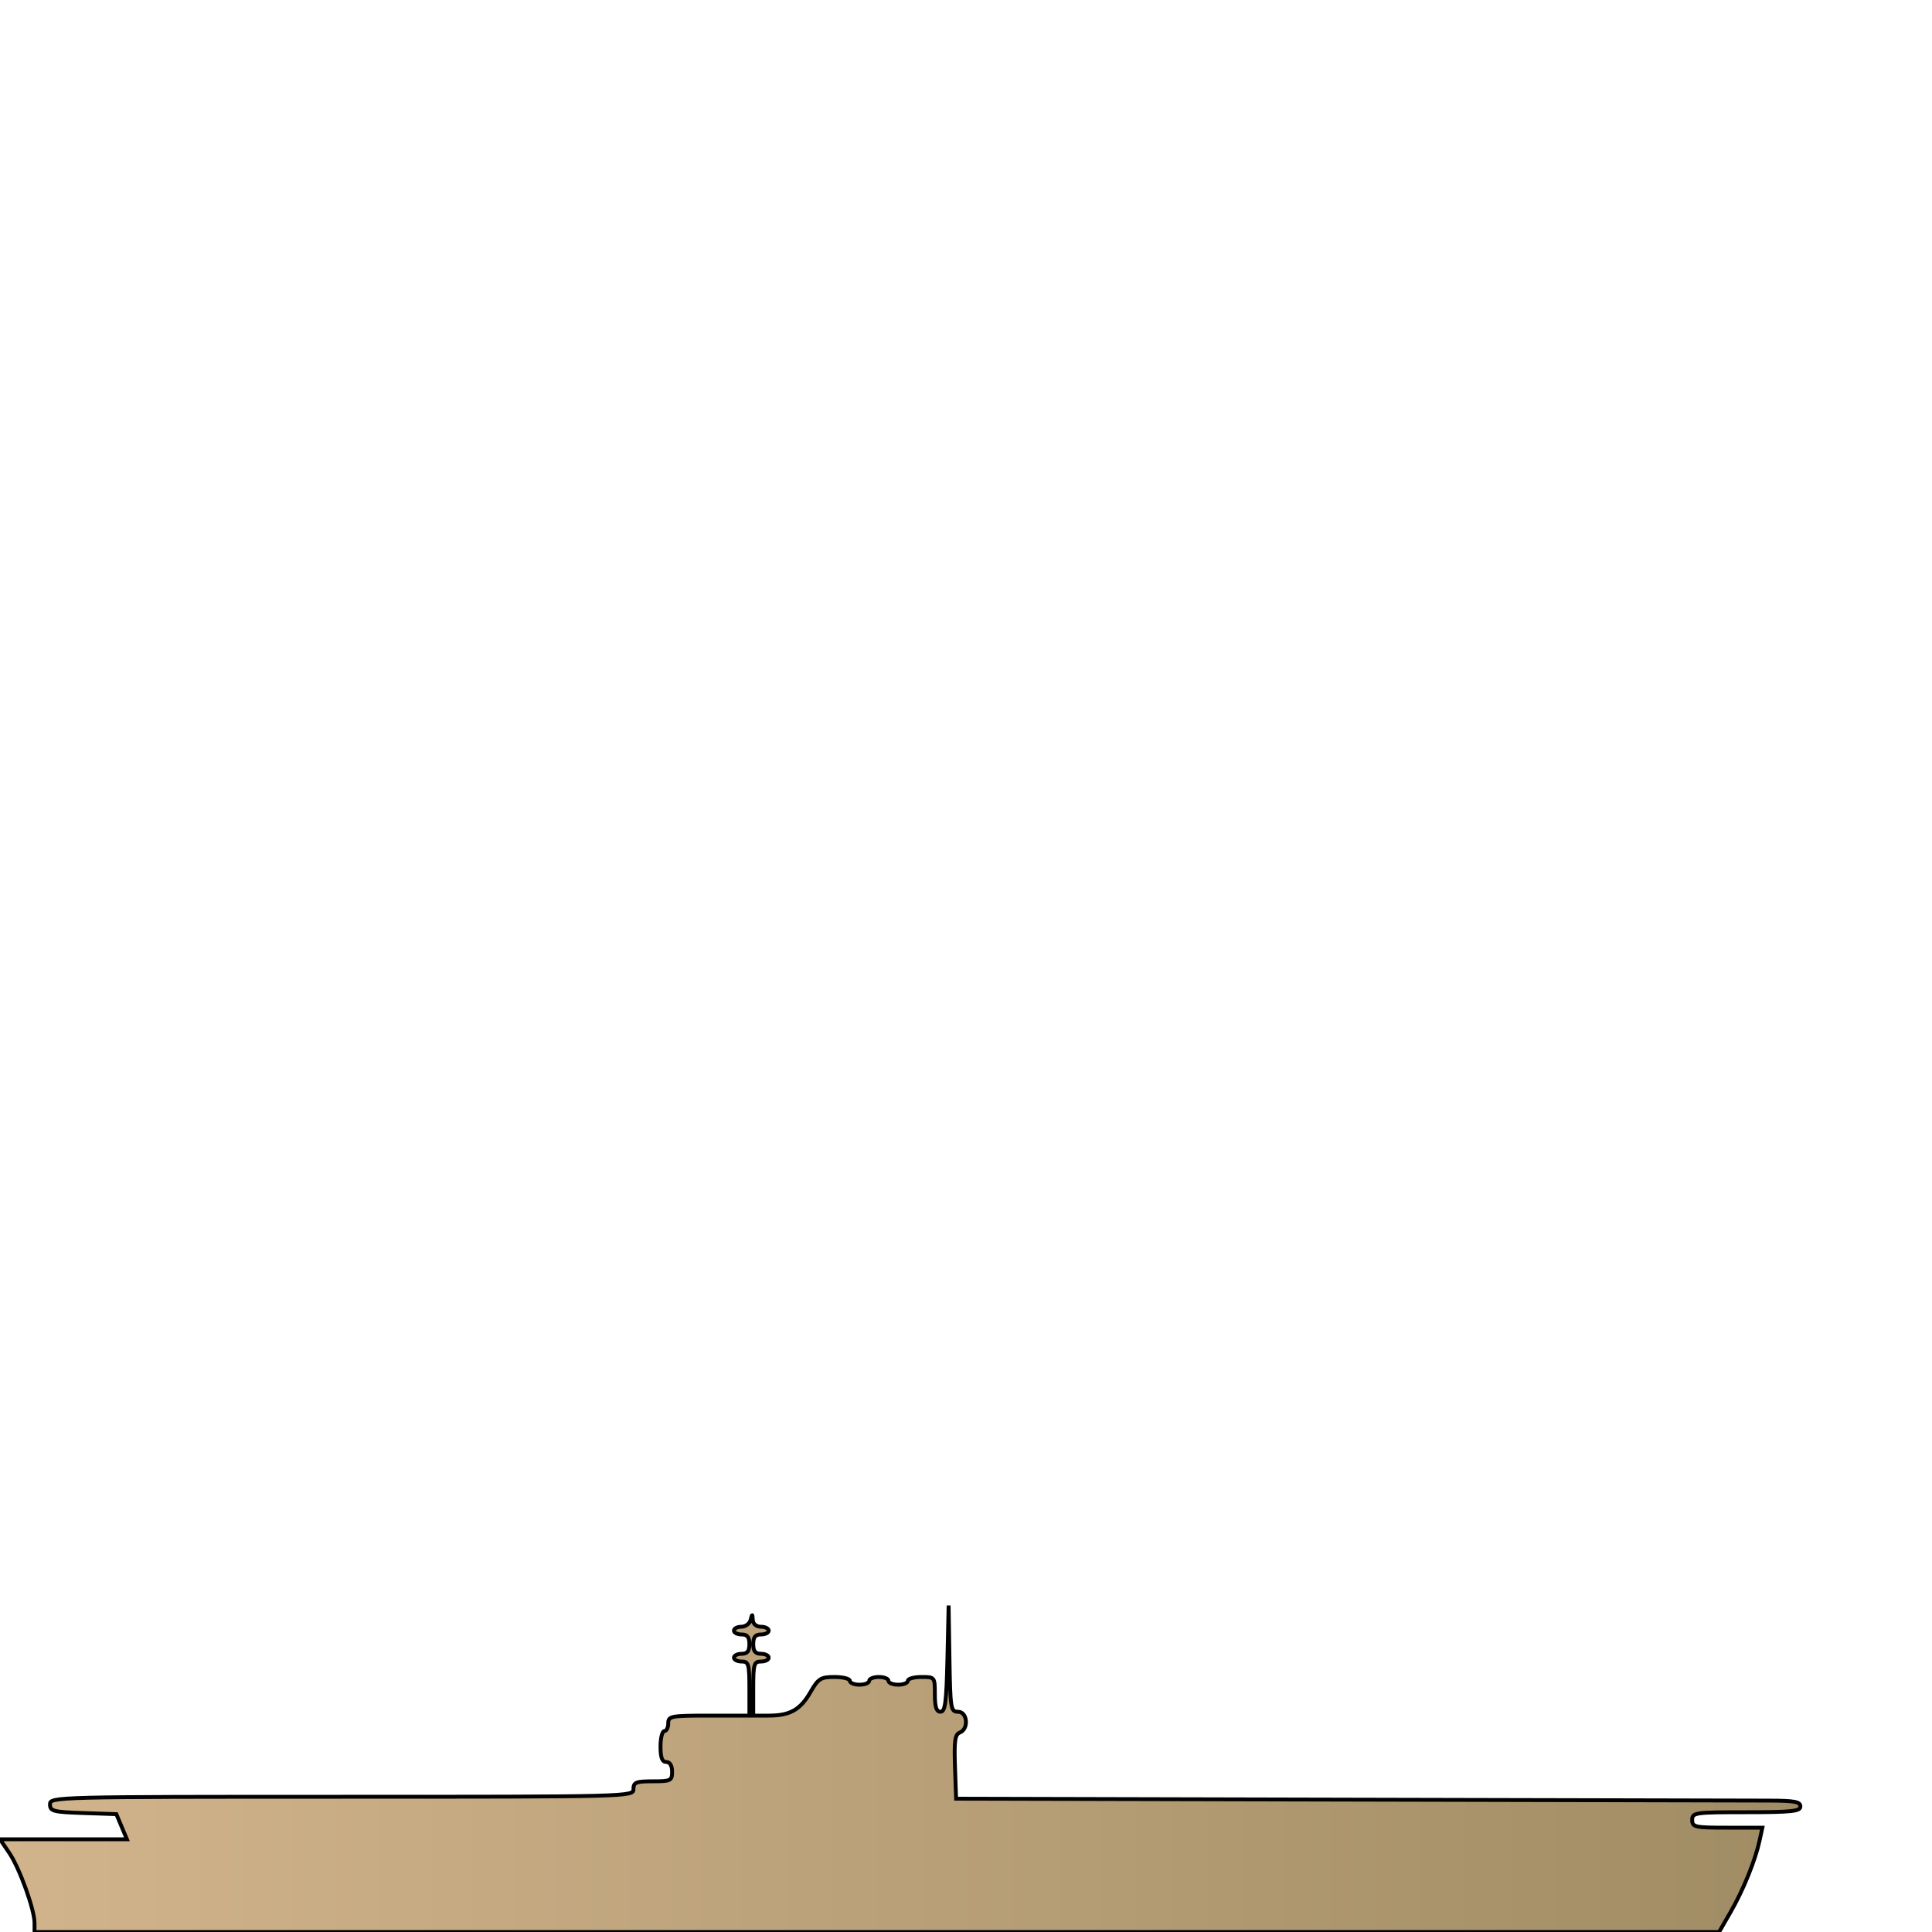
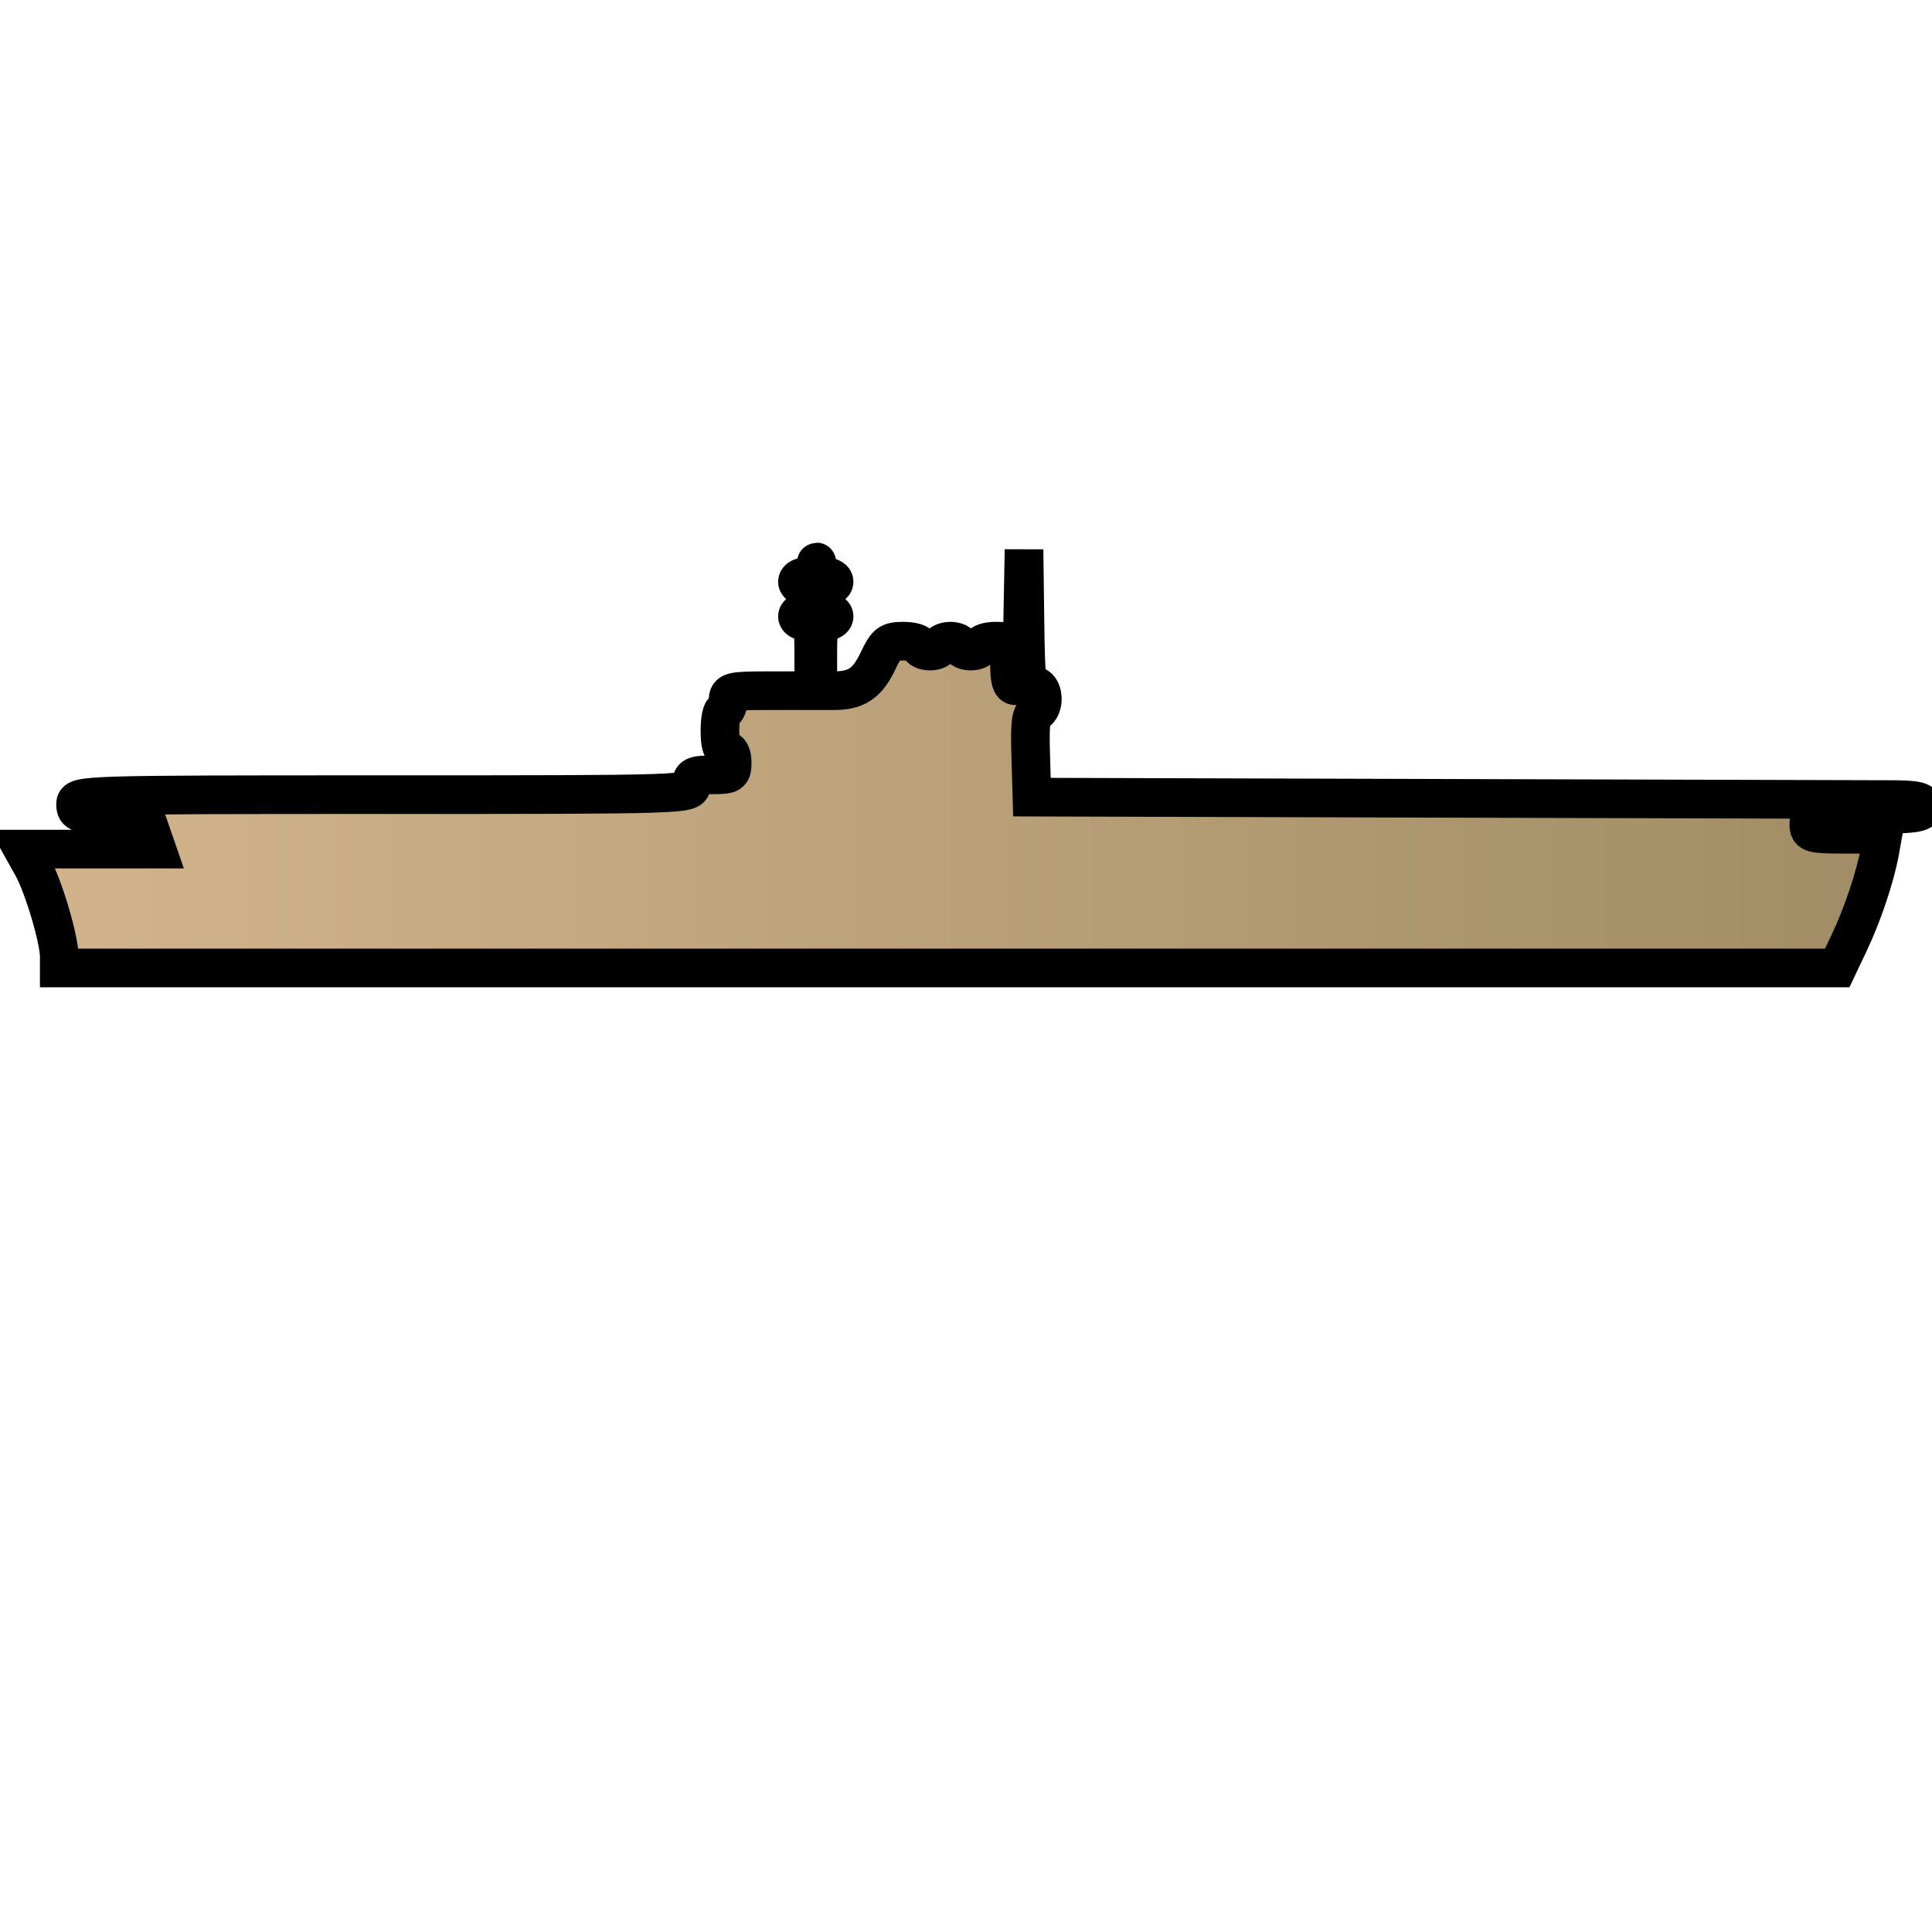
<svg xmlns="http://www.w3.org/2000/svg" id="svg3039" version="1.1" width="500" height="500">
  <defs id="defs3043" />
  <defs>
    <linearGradient id="de_color" x1="0%" y1="0%" x2="100%" y2="0%">
      <stop offset="0%" style="stop-color:rgb(210,180,140);stop-opacity:1" />
      <stop offset="100%" style="stop-color:rgb(160,140,100);stop-opacity:1" />
    </linearGradient>
  </defs>
-   <path fill="url(#de_color)" d="m 8.94,497.694 c 0,-3.491 -3.872,-14.226 -6.559,-18.186 L 0,476 l 16.422,0 16.422,0 -1.364,-3.25 -1.364,-3.25 -8.588,-0.289 c -7.766,-0.261 -8.588,-0.477 -8.588,-2.25 0,-1.931 1.166,-1.961 75.5,-1.961 74.833,0 75.5,-0.018 75.5,-2 0,-1.733 0.667,-2 5,-2 4.667,0 5,-0.167 5,-2.5 0,-1.556 -0.567,-2.5 -1.5,-2.5 -1.083,0 -1.5,-1.111 -1.5,-4 0,-2.2 0.45,-4 1,-4 0.55,0 1,-0.9 1,-2 0,-1.873 0.667,-2 10.5,-2 l 10.5,0 0,-7 c 0,-6.333 -0.19,-7 -2,-7 -1.1,0 -2,-0.45 -2,-1 0,-0.55 0.9,-1 2,-1 1.467,0 2,-0.667 2,-2.5 0,-1.833 -0.533,-2.5 -2,-2.5 -1.1,0 -2,-0.45 -2,-1 0,-0.55 0.867,-1 1.927,-1 1.06,0 2.132,-0.787 2.384,-1.75 0.436,-1.667 0.463,-1.667 0.573,0 0.069,1.045 0.922,1.75 2.116,1.75 1.1,0 2,0.45 2,1 0,0.55 -0.9,1 -2,1 -1.467,0 -2,0.667 -2,2.5 0,1.833 0.533,2.5 2,2.5 1.1,0 2,0.45 2,1 0,0.55 -0.9,1 -2,1 -1.81,0 -2,0.667 -2,7 l 0,7 3.953,0 c 5.545,0 8.207,-1.487 10.833,-6.049 2.046,-3.556 2.671,-3.951 6.244,-3.951 2.184,0 3.97,0.45 3.97,1 0,0.55 1.125,1 2.5,1 1.375,0 2.5,-0.45 2.5,-1 0,-0.55 1.125,-1 2.5,-1 1.375,0 2.5,0.45 2.5,1 0,0.55 1.125,1 2.5,1 1.375,0 2.5,-0.45 2.5,-1 0,-0.55 1.575,-1 3.5,-1 3.481,0 3.5,0.024 3.5,4.5 0,3.295 0.394,4.5 1.472,4.5 1.209,0 1.527,-2.452 1.781,-13.75 l 0.309,-13.75 0.219,13.75 c 0.208,13.01 0.327,13.75 2.219,13.75 2.452,0 2.833,4.466 0.459,5.377 -1.25,0.48 -1.486,2.151 -1.25,8.857 l 0.291,8.266 101,0.243 c 55.55,0.134 104.713,0.246 109.25,0.25 6.664,0.006 8.25,0.295 8.25,1.507 0,1.262 -2.222,1.5 -14,1.5 -13.333,0 -14,0.095 -14,2 0,1.853 0.667,2 9.079,2 l 9.079,0 -0.701,3.25 c -1.115,5.171 -4.205,12.816 -7.477,18.5 l -3.022,5.25 -217.98,0 -217.98,0 0,-2.306 z" id="path3068" stroke="black" />
+   <path fill="url(#de_color)" d="m 15.334,247.546 c 0,-4.472 -4.087,-18.228 -6.923,-23.301 l -2.513,-4.495 17.332,0 17.332,0 -1.439,-4.164 -1.439,-4.164 -9.064,-0.37 c -8.197,-0.335 -9.064,-0.611 -9.064,-2.883 0,-2.474 1.231,-2.513 79.688,-2.513 78.984,0 79.688,-0.023 79.688,-2.563 0,-2.221 0.704,-2.563 5.277,-2.563 4.926,0 5.277,-0.214 5.277,-3.203 0,-1.993 -0.598,-3.203 -1.583,-3.203 -1.143,0 -1.583,-1.424 -1.583,-5.125 0,-2.819 0.475,-5.125 1.055,-5.125 0.581,0 1.055,-1.153 1.055,-2.563 0,-2.4 0.704,-2.563 11.082,-2.563 l 11.082,0 0,-8.969 c 0,-8.115 -0.201,-8.969 -2.111,-8.969 -1.161,0 -2.111,-0.577 -2.111,-1.281 0,-0.705 0.95,-1.281 2.111,-1.281 1.548,0 2.111,-0.854 2.111,-3.203 0,-2.349 -0.563,-3.203 -2.111,-3.203 -1.161,0 -2.111,-0.577 -2.111,-1.281 0,-0.705 0.915,-1.281 2.034,-1.281 1.118,0 2.251,-1.009 2.516,-2.242 0.46,-2.135 0.489,-2.135 0.605,0 0.073,1.339 0.973,2.242 2.233,2.242 1.161,0 2.111,0.577 2.111,1.281 0,0.705 -0.95,1.281 -2.111,1.281 -1.548,0 -2.111,0.854 -2.111,3.203 0,2.349 0.563,3.203 2.111,3.203 1.161,0 2.111,0.577 2.111,1.281 0,0.705 -0.95,1.281 -2.111,1.281 -1.91,0 -2.111,0.854 -2.111,8.969 l 0,8.969 4.172,0 c 5.852,0 8.662,-1.905 11.434,-7.751 2.16,-4.556 2.819,-5.062 6.59,-5.062 2.305,0 4.19,0.577 4.19,1.281 0,0.705 1.187,1.281 2.639,1.281 1.451,0 2.639,-0.577 2.639,-1.281 0,-0.705 1.187,-1.281 2.639,-1.281 1.451,0 2.639,0.577 2.639,1.281 0,0.705 1.187,1.281 2.639,1.281 1.451,0 2.639,-0.577 2.639,-1.281 0,-0.705 1.662,-1.281 3.694,-1.281 3.675,0 3.694,0.03 3.694,5.766 0,4.222 0.416,5.766 1.553,5.766 1.276,0 1.612,-3.141 1.879,-17.618 l 0.326,-17.618 0.232,17.618 c 0.219,16.67 0.345,17.618 2.342,17.618 2.588,0 2.99,5.723 0.485,6.89 -1.319,0.615 -1.568,2.756 -1.319,11.348 l 0.307,10.591 106.602,0.311 c 58.631,0.171 110.521,0.315 115.31,0.32 7.033,0.008 8.708,0.379 8.708,1.931 0,1.617 -2.345,1.922 -14.777,1.922 -14.073,0 -14.777,0.122 -14.777,2.563 0,2.374 0.704,2.563 9.583,2.563 l 9.583,0 -0.74,4.164 c -1.177,6.625 -4.438,16.421 -7.891,23.704 l -3.189,6.727 -230.07,0 -230.07,0 0,-2.954 z" id="path3068" stroke="black" stroke-width="10" />
</svg>
